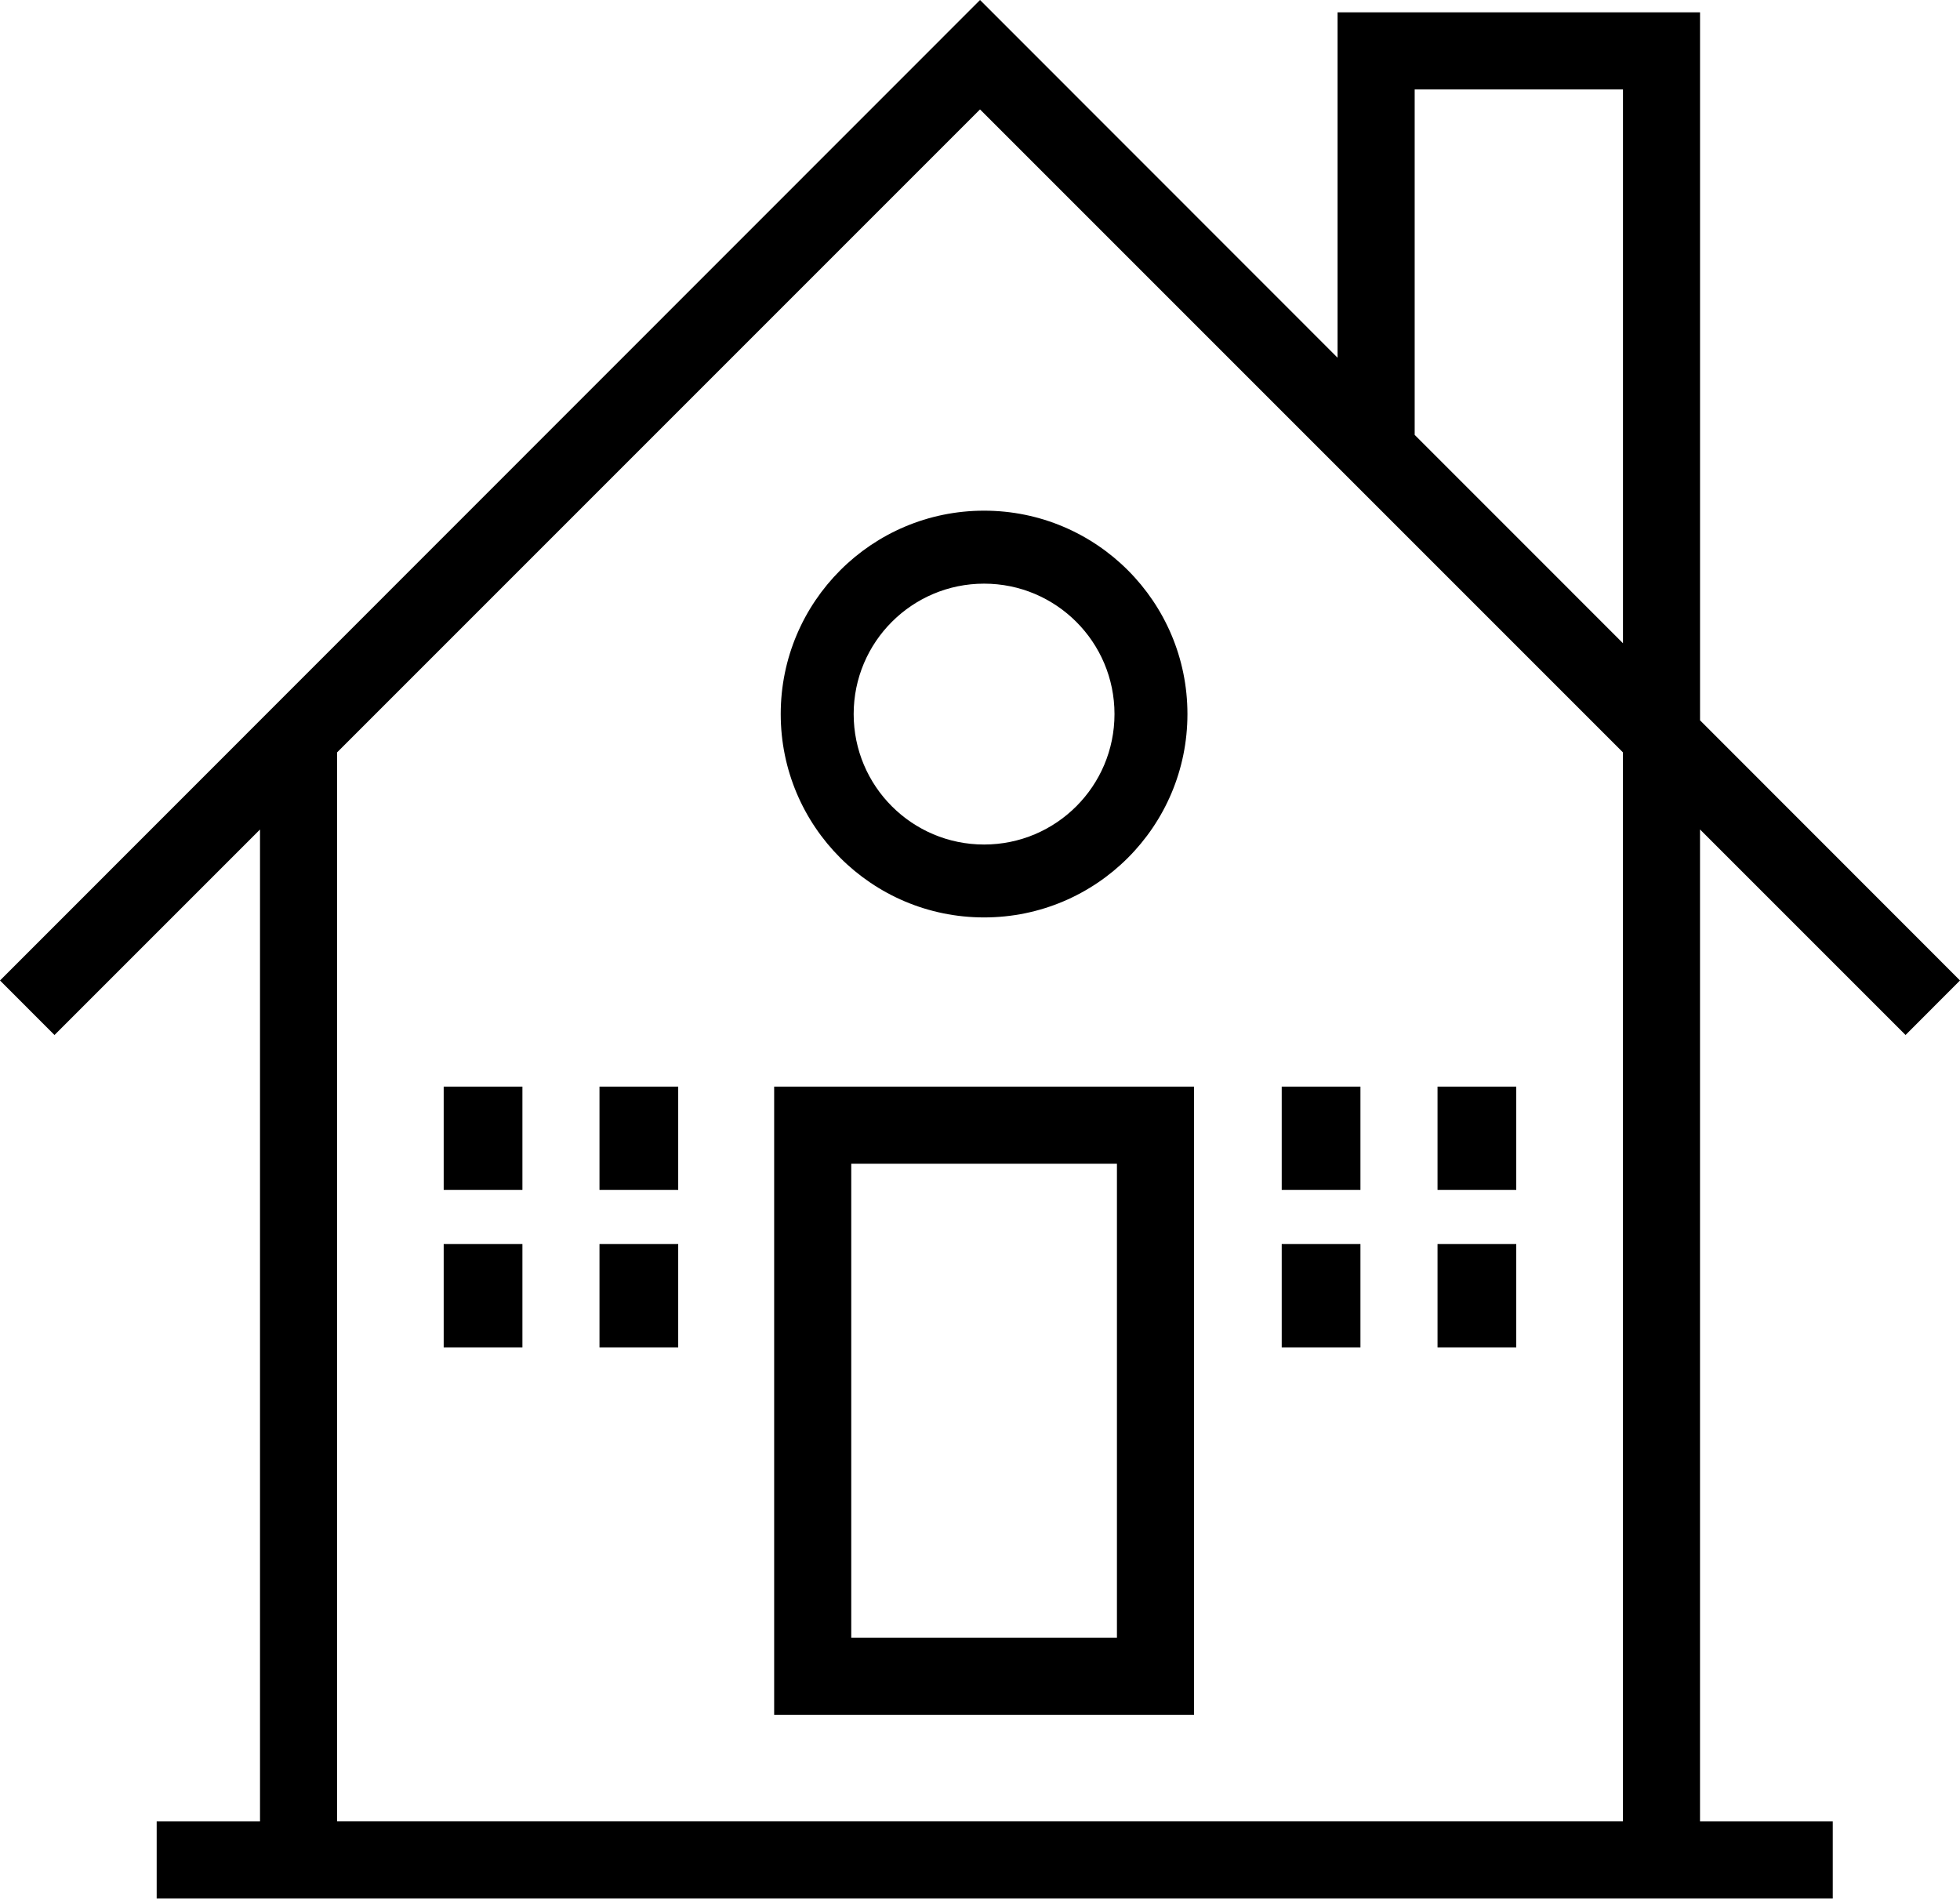
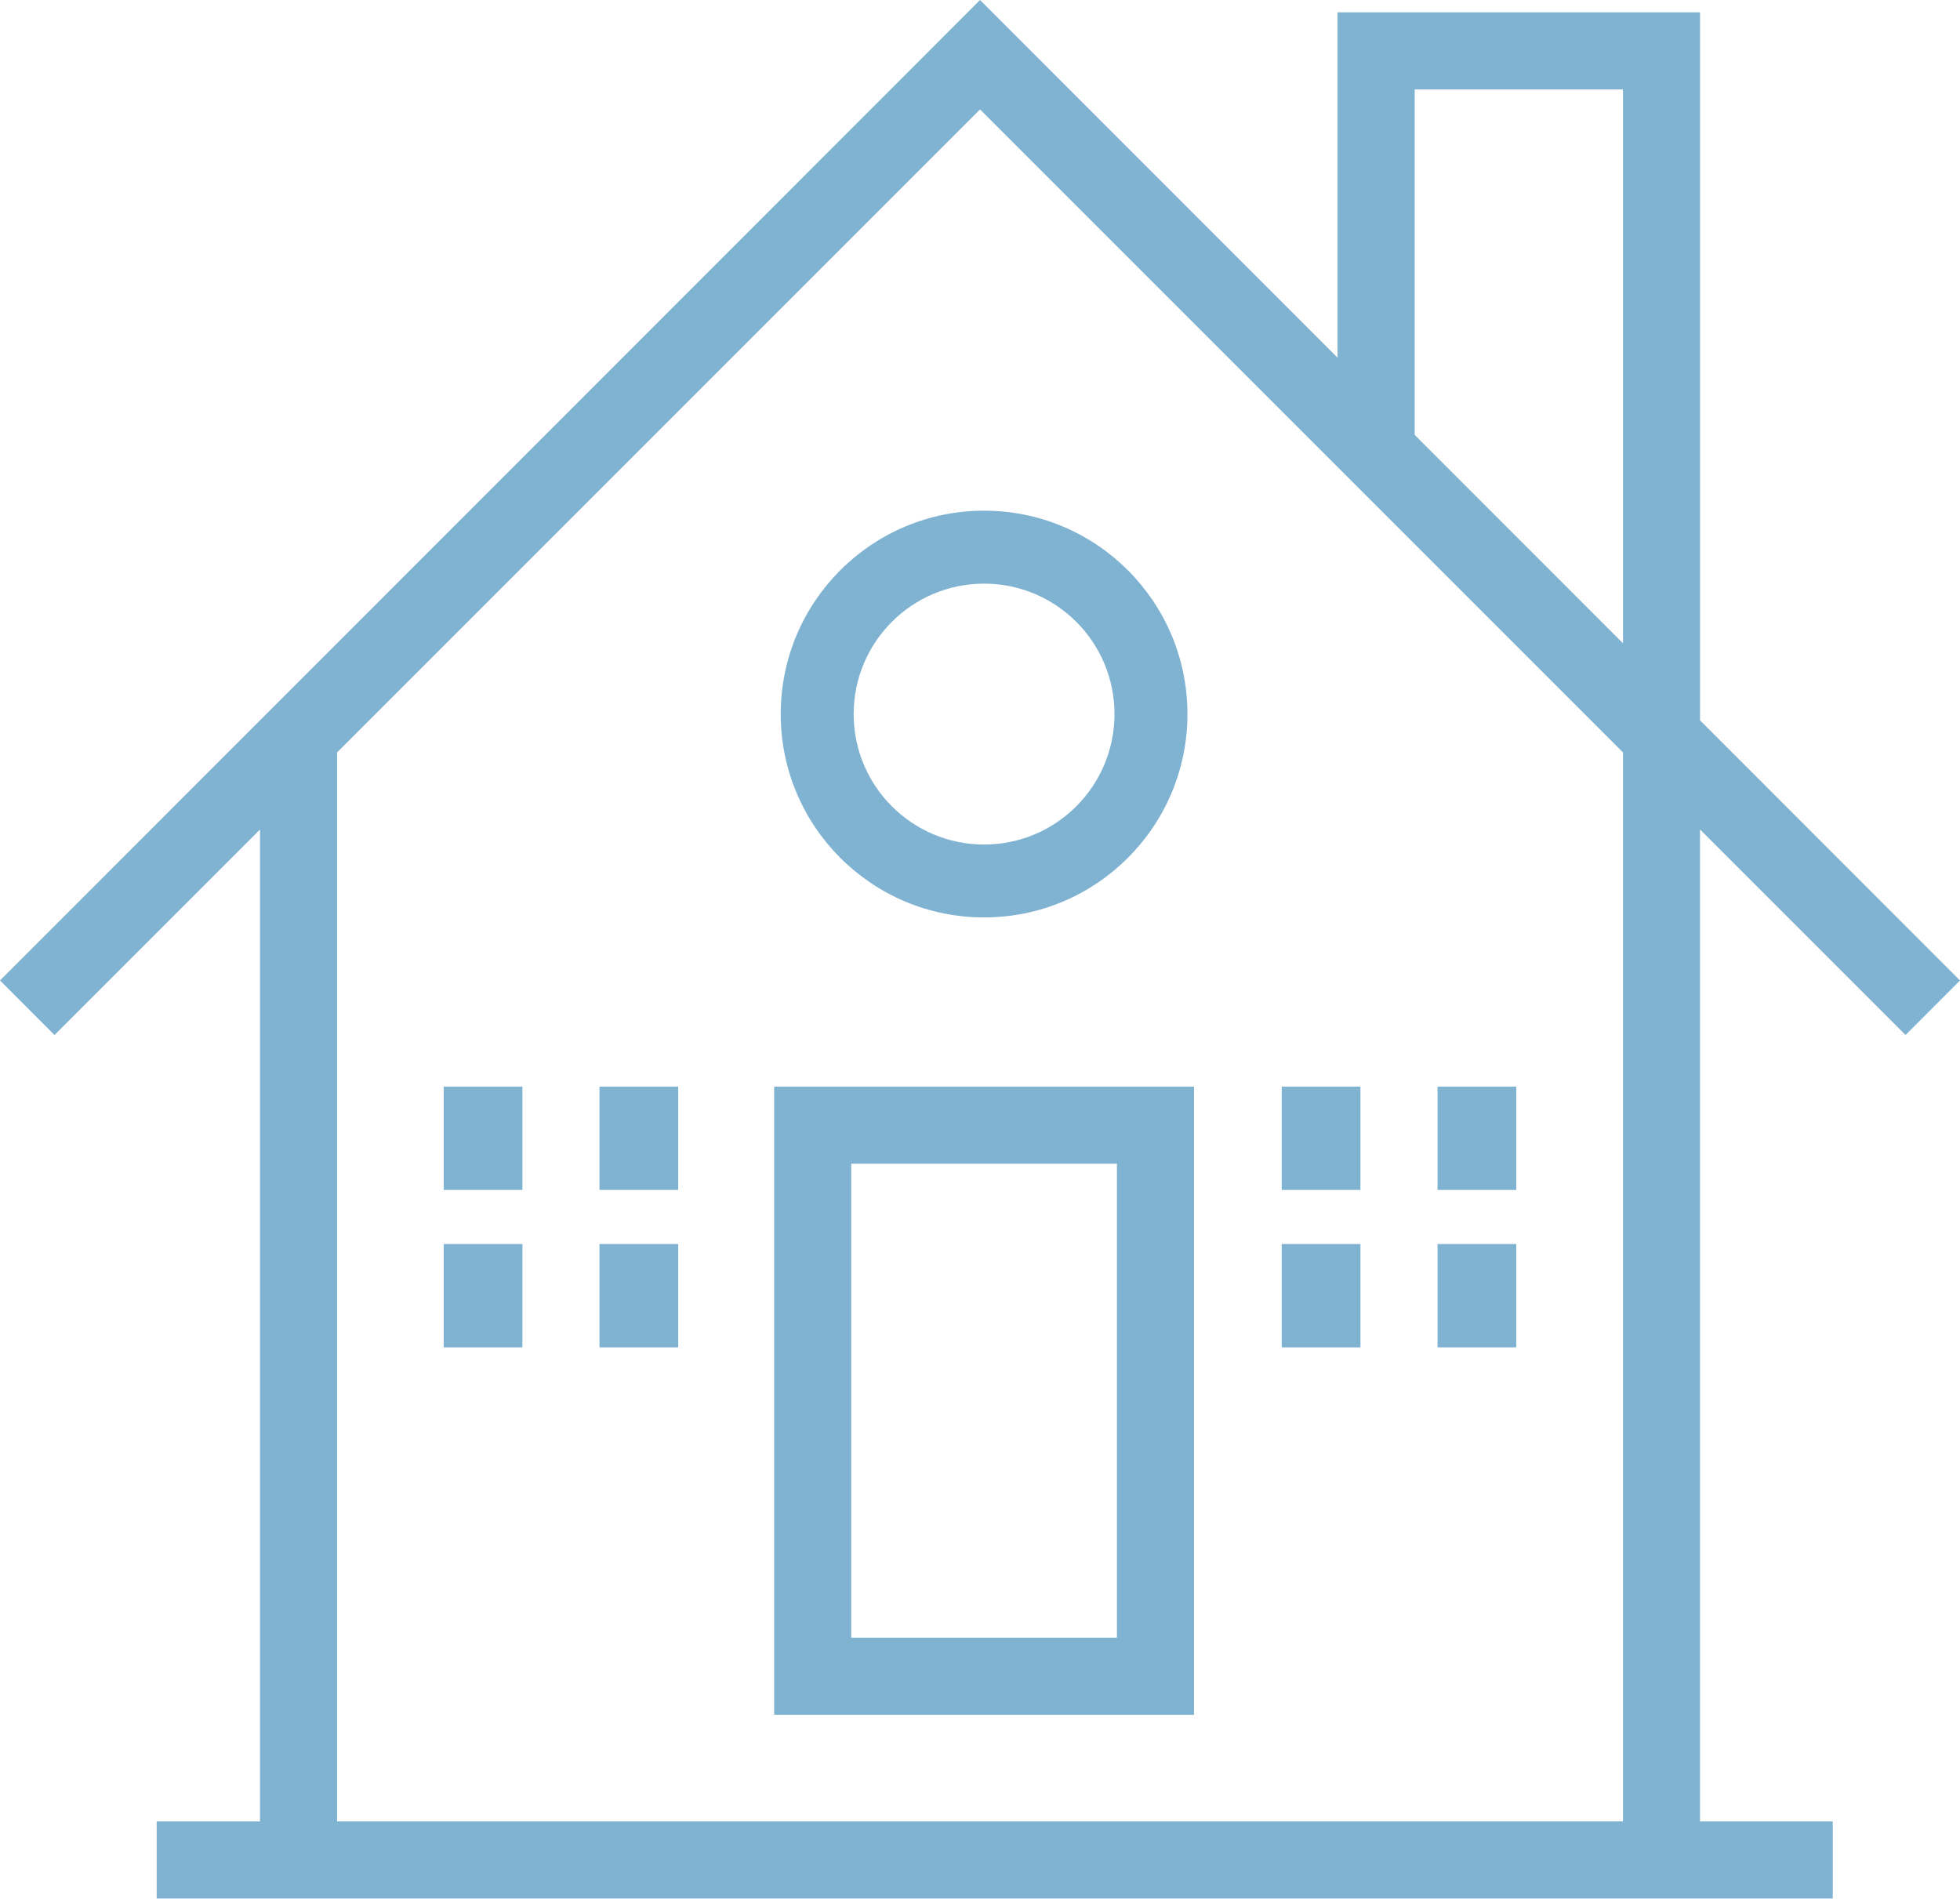
- <svg xmlns="http://www.w3.org/2000/svg" version="1.1" id="Layer_1" x="0px" y="0px" width="74.695px" height="72.346px" viewBox="0 0 74.695 72.346" enable-background="new 0 0 74.695 72.346" xml:space="preserve">
+ <svg xmlns="http://www.w3.org/2000/svg" version="1.1" id="Layer_1" x="0px" y="0px" width="74.695px" height="72.346px" viewBox="0 0 74.695 72.346" enable-background="new 0 0 74.695 72.346" xml:space="preserve" fill="#80b3d1">
  <g>
    <path d="M29.503,65.345h16V41.407h-16V65.345z M42.566,62.407H32.441V44.345h10.125V62.407z" />
    <path d="M72.62,39.44l2.075-2.078l-9.907-9.913V0.47H50.974v13.161L37.349,0L0,37.363l2.077,2.078l7.832-7.832v37.799H5.971v2.938 h63.875v-2.938h-5.059v-37.8L72.62,39.44z M53.913,3.408h7.938v21.104l-7.938-7.94V3.408z M61.85,69.407H12.846V28.671 L37.348,4.169L61.85,28.671V69.407z" />
    <path d="M29.753,27.21c0,4.28,3.47,7.75,7.75,7.75s7.75-3.47,7.75-7.75c0-4.279-3.47-7.75-7.75-7.75S29.753,22.93,29.753,27.21z M37.503,22.241c2.745,0,4.97,2.225,4.97,4.97s-2.225,4.971-4.97,4.971s-4.97-2.226-4.97-4.971S34.759,22.241,37.503,22.241z" />
    <rect x="16.909" y="41.407" width="3" height="3.938" />
    <rect x="22.846" y="41.407" width="3" height="3.938" />
    <rect x="16.909" y="47.407" width="3" height="3.938" />
    <rect x="22.846" y="47.407" width="3" height="3.938" />
    <rect x="48.846" y="41.407" width="3" height="3.938" />
    <rect x="54.784" y="41.407" width="3" height="3.938" />
    <rect x="48.846" y="47.407" width="3" height="3.938" />
    <rect x="54.784" y="47.407" width="3" height="3.938" />
  </g>
</svg>
